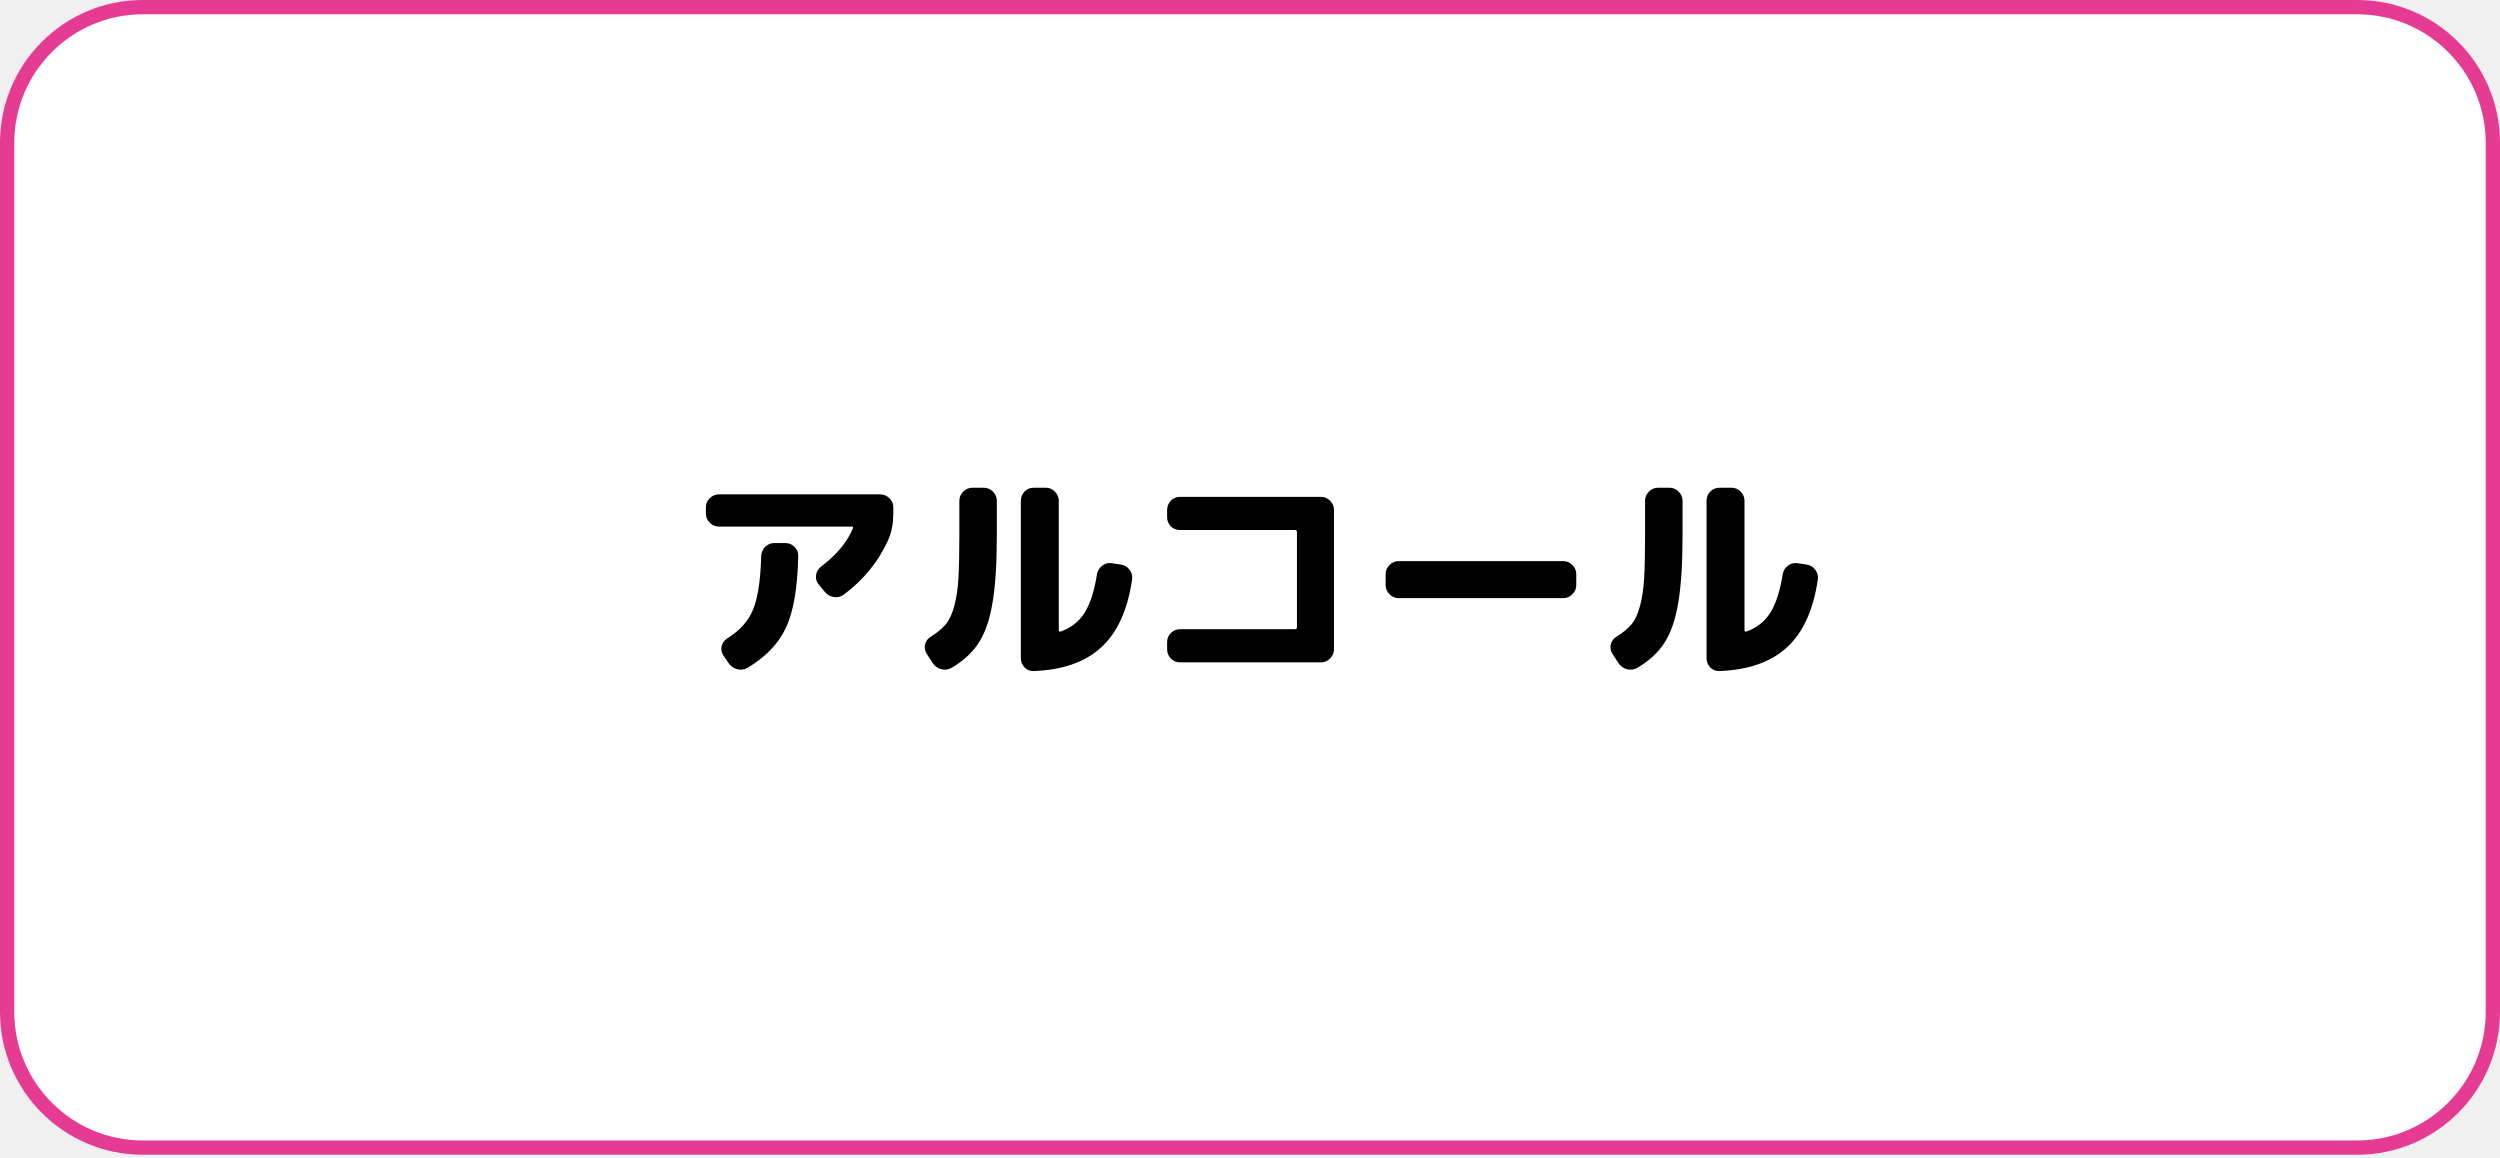
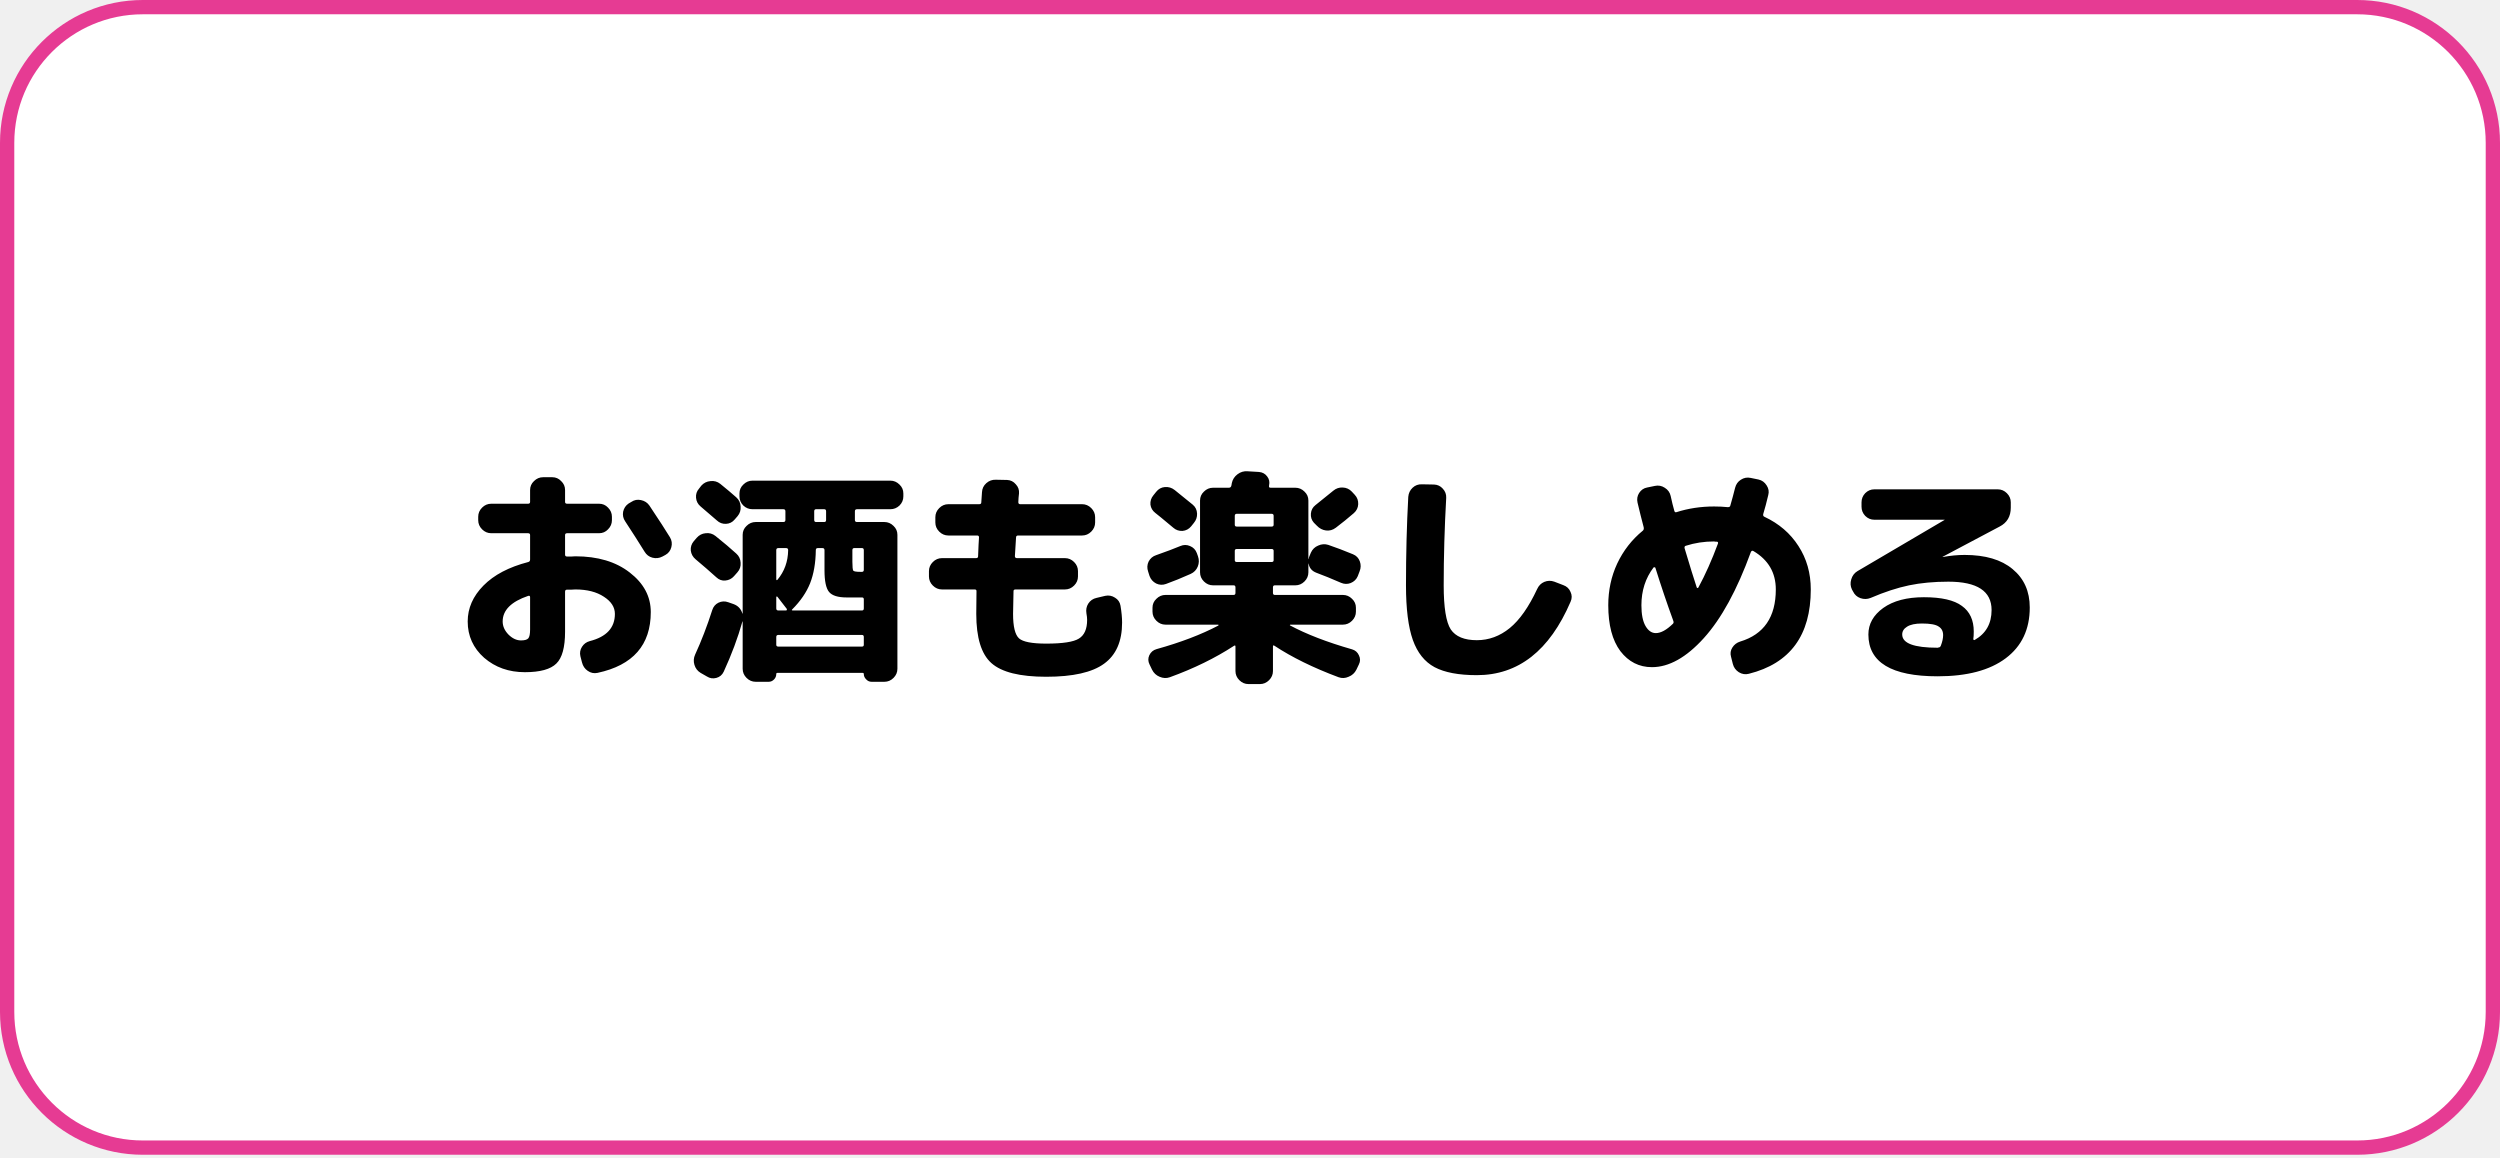
<svg xmlns="http://www.w3.org/2000/svg" width="525" height="243" viewBox="0 0 525 243" fill="none">
  <rect x="1.5" y="1.5" width="522" height="239.5" rx="28.5" fill="white" />
  <rect x="1.5" y="1.5" width="522" height="239.5" rx="28.5" stroke="#E63B93" stroke-width="3" />
-   <path d="M150.968 110.584C150.232 110.584 149.592 110.312 149.048 109.768C148.504 109.224 148.232 108.584 148.232 107.848V106.504C148.232 105.768 148.504 105.144 149.048 104.632C149.592 104.088 150.232 103.816 150.968 103.816H184.856C185.592 103.816 186.232 104.088 186.776 104.632C187.32 105.144 187.592 105.768 187.592 106.504V107.848C187.592 109.864 187.272 111.624 186.632 113.128C184.584 117.8 181.432 121.72 177.176 124.888C176.536 125.336 175.832 125.496 175.064 125.368C174.296 125.24 173.672 124.872 173.192 124.264L171.896 122.68C171.448 122.136 171.272 121.512 171.368 120.808C171.464 120.072 171.8 119.48 172.376 119.032C175.672 116.536 177.912 113.848 179.096 110.968C179.224 110.712 179.144 110.584 178.856 110.584H150.968ZM162.584 114.04H164.936C165.672 114.04 166.312 114.312 166.856 114.856C167.4 115.4 167.656 116.04 167.624 116.776C167.496 123.368 166.648 128.36 165.08 131.752C163.512 135.144 160.808 137.976 156.968 140.248C156.296 140.632 155.576 140.728 154.808 140.536C154.072 140.344 153.48 139.928 153.032 139.288L151.88 137.608C151.496 137 151.384 136.344 151.544 135.64C151.736 134.936 152.152 134.392 152.792 134.008C155.384 132.408 157.176 130.392 158.168 127.96C159.16 125.496 159.72 121.768 159.848 116.776C159.88 116.04 160.152 115.4 160.664 114.856C161.208 114.312 161.848 114.04 162.584 114.04ZM217.064 140.92C216.328 140.952 215.688 140.696 215.144 140.152C214.632 139.608 214.376 138.968 214.376 138.232V105.16C214.376 104.424 214.632 103.784 215.144 103.24C215.688 102.696 216.328 102.424 217.064 102.424H219.656C220.392 102.424 221.016 102.696 221.528 103.24C222.072 103.784 222.344 104.424 222.344 105.16V132.376C222.344 132.6 222.488 132.68 222.776 132.616C224.92 131.848 226.584 130.536 227.768 128.68C228.952 126.792 229.816 124.104 230.36 120.616C230.488 119.88 230.84 119.288 231.416 118.84C231.992 118.36 232.648 118.168 233.384 118.264L235.352 118.552C236.088 118.648 236.696 119 237.176 119.608C237.656 120.216 237.848 120.888 237.752 121.624C236.824 128.056 234.664 132.824 231.272 135.928C227.912 139.032 223.176 140.696 217.064 140.92ZM195.896 139.288L194.6 137.272C194.216 136.664 194.104 136.008 194.264 135.304C194.456 134.6 194.872 134.056 195.512 133.672C196.856 132.84 197.896 131.976 198.632 131.08C199.368 130.184 199.96 128.904 200.408 127.24C200.856 125.544 201.144 123.608 201.272 121.432C201.4 119.256 201.464 116.232 201.464 112.36V105.16C201.464 104.424 201.736 103.784 202.28 103.24C202.824 102.696 203.464 102.424 204.2 102.424H206.6C207.336 102.424 207.976 102.696 208.52 103.24C209.064 103.784 209.336 104.424 209.336 105.16V112.36C209.336 118.344 209.032 123.096 208.424 126.616C207.848 130.104 206.888 132.888 205.544 134.968C204.232 137.016 202.328 138.776 199.832 140.248C199.16 140.632 198.44 140.728 197.672 140.536C196.936 140.344 196.344 139.928 195.896 139.288ZM247.784 139.096C247.048 139.096 246.408 138.824 245.864 138.28C245.352 137.736 245.096 137.096 245.096 136.36V134.824C245.096 134.088 245.352 133.464 245.864 132.952C246.408 132.408 247.048 132.136 247.784 132.136H271.928C272.216 132.136 272.36 131.992 272.36 131.704V111.736C272.36 111.448 272.216 111.304 271.928 111.304H247.784C247.048 111.304 246.408 111.048 245.864 110.536C245.352 109.992 245.096 109.352 245.096 108.616V107.08C245.096 106.344 245.352 105.704 245.864 105.16C246.408 104.616 247.048 104.344 247.784 104.344H277.4C278.136 104.344 278.776 104.616 279.32 105.16C279.864 105.704 280.136 106.344 280.136 107.08V136.36C280.136 137.096 279.864 137.736 279.32 138.28C278.776 138.824 278.136 139.096 277.4 139.096H247.784ZM293.72 125.608C292.984 125.608 292.344 125.336 291.8 124.792C291.256 124.248 290.984 123.608 290.984 122.872V120.568C290.984 119.832 291.256 119.192 291.8 118.648C292.344 118.104 292.984 117.832 293.72 117.832H328.28C329.016 117.832 329.656 118.104 330.2 118.648C330.744 119.192 331.016 119.832 331.016 120.568V122.872C331.016 123.608 330.744 124.248 330.2 124.792C329.656 125.336 329.016 125.608 328.28 125.608H293.72ZM361.064 140.92C360.328 140.952 359.688 140.696 359.144 140.152C358.632 139.608 358.376 138.968 358.376 138.232V105.16C358.376 104.424 358.632 103.784 359.144 103.24C359.688 102.696 360.328 102.424 361.064 102.424H363.656C364.392 102.424 365.016 102.696 365.528 103.24C366.072 103.784 366.344 104.424 366.344 105.16V132.376C366.344 132.6 366.488 132.68 366.776 132.616C368.92 131.848 370.584 130.536 371.768 128.68C372.952 126.792 373.816 124.104 374.36 120.616C374.488 119.88 374.84 119.288 375.416 118.84C375.992 118.36 376.648 118.168 377.384 118.264L379.352 118.552C380.088 118.648 380.696 119 381.176 119.608C381.656 120.216 381.848 120.888 381.752 121.624C380.824 128.056 378.664 132.824 375.272 135.928C371.912 139.032 367.176 140.696 361.064 140.92ZM339.896 139.288L338.6 137.272C338.216 136.664 338.104 136.008 338.264 135.304C338.456 134.6 338.872 134.056 339.512 133.672C340.856 132.84 341.896 131.976 342.632 131.08C343.368 130.184 343.96 128.904 344.408 127.24C344.856 125.544 345.144 123.608 345.272 121.432C345.4 119.256 345.464 116.232 345.464 112.36V105.16C345.464 104.424 345.736 103.784 346.28 103.24C346.824 102.696 347.464 102.424 348.2 102.424H350.6C351.336 102.424 351.976 102.696 352.52 103.24C353.064 103.784 353.336 104.424 353.336 105.16V112.36C353.336 118.344 353.032 123.096 352.424 126.616C351.848 130.104 350.888 132.888 349.544 134.968C348.232 137.016 346.328 138.776 343.832 140.248C343.16 140.632 342.44 140.728 341.672 140.536C340.936 140.344 340.344 139.928 339.896 139.288Z" fill="black" />
+   <path d="M110.936 125.128C107.352 126.344 105.56 128.136 105.56 130.504C105.56 131.496 105.96 132.408 106.76 133.24C107.592 134.072 108.472 134.488 109.4 134.488C110.168 134.488 110.68 134.344 110.936 134.056C111.192 133.768 111.32 133.144 111.32 132.184V125.416C111.32 125.16 111.192 125.064 110.936 125.128ZM110.216 141.16C106.856 141.16 104.008 140.152 101.672 138.136C99.368 136.088 98.216 133.544 98.216 130.504C98.216 127.72 99.32 125.208 101.528 122.968C103.736 120.728 106.872 119.08 110.936 118.024C111.192 117.96 111.32 117.784 111.32 117.496V112.36C111.32 112.104 111.176 111.976 110.888 111.976H103.16C102.424 111.976 101.784 111.704 101.24 111.16C100.696 110.616 100.424 109.976 100.424 109.24V108.52C100.424 107.784 100.696 107.144 101.24 106.6C101.784 106.056 102.424 105.784 103.16 105.784H110.888C111.176 105.784 111.32 105.656 111.32 105.4V102.904C111.32 102.168 111.592 101.544 112.136 101.032C112.68 100.488 113.32 100.216 114.056 100.216H115.976C116.712 100.216 117.336 100.488 117.848 101.032C118.392 101.544 118.664 102.168 118.664 102.904V105.4C118.664 105.656 118.808 105.784 119.096 105.784H125.816C126.552 105.784 127.176 106.056 127.688 106.6C128.232 107.144 128.504 107.784 128.504 108.52V109.24C128.504 109.976 128.232 110.616 127.688 111.16C127.176 111.704 126.552 111.976 125.816 111.976H119.096C118.808 111.976 118.664 112.104 118.664 112.36V116.488C118.664 116.744 118.808 116.872 119.096 116.872C119.288 116.872 119.576 116.872 119.96 116.872C120.344 116.84 120.632 116.824 120.824 116.824C125.528 116.824 129.336 117.96 132.248 120.232C135.192 122.504 136.664 125.272 136.664 128.536C136.664 135.448 132.936 139.704 125.48 141.304C124.744 141.464 124.056 141.32 123.416 140.872C122.808 140.456 122.408 139.864 122.216 139.096L121.88 137.8C121.72 137.096 121.832 136.44 122.216 135.832C122.6 135.224 123.144 134.824 123.848 134.632C127.368 133.736 129.128 131.832 129.128 128.92C129.128 127.512 128.36 126.312 126.824 125.32C125.288 124.296 123.288 123.784 120.824 123.784C120.6 123.784 120.296 123.8 119.912 123.832C119.528 123.832 119.24 123.832 119.048 123.832C118.792 123.832 118.664 123.976 118.664 124.264V132.664C118.664 135.928 118.056 138.152 116.84 139.336C115.624 140.552 113.416 141.16 110.216 141.16ZM136.376 106.168C138.424 109.24 139.864 111.464 140.696 112.84C141.08 113.48 141.176 114.168 140.984 114.904C140.792 115.64 140.376 116.184 139.736 116.536L139.112 116.872C138.44 117.224 137.736 117.304 137 117.112C136.296 116.92 135.752 116.504 135.368 115.864C134.12 113.848 132.76 111.72 131.288 109.48C130.872 108.872 130.728 108.2 130.856 107.464C131.016 106.728 131.4 106.152 132.008 105.736L132.584 105.4C133.192 104.984 133.864 104.856 134.6 105.016C135.368 105.176 135.96 105.56 136.376 106.168ZM155.288 104.248V103.624C155.288 102.888 155.56 102.264 156.104 101.752C156.648 101.208 157.288 100.936 158.024 100.936H186.968C187.704 100.936 188.344 101.208 188.888 101.752C189.432 102.264 189.704 102.888 189.704 103.624V104.248C189.704 104.984 189.432 105.624 188.888 106.168C188.344 106.68 187.704 106.936 186.968 106.936H179.96C179.672 106.936 179.528 107.08 179.528 107.368V109.192C179.528 109.48 179.672 109.624 179.96 109.624H185.72C186.456 109.624 187.096 109.896 187.64 110.44C188.184 110.952 188.456 111.576 188.456 112.312V140.44C188.456 141.176 188.184 141.816 187.64 142.36C187.096 142.904 186.456 143.176 185.72 143.176H183.032C182.584 143.176 182.2 143 181.88 142.648C181.56 142.328 181.4 141.96 181.4 141.544C181.4 141.384 181.32 141.304 181.16 141.304H163.256C163.096 141.304 163.016 141.384 163.016 141.544C163.016 141.992 162.856 142.376 162.536 142.696C162.216 143.016 161.848 143.176 161.432 143.176H158.696C157.96 143.176 157.32 142.904 156.776 142.36C156.232 141.816 155.96 141.176 155.96 140.44V130.504H155.912C154.952 133.928 153.64 137.448 151.976 141.064C151.656 141.736 151.144 142.168 150.44 142.36C149.736 142.552 149.08 142.456 148.472 142.072L147.128 141.304C146.488 140.92 146.056 140.36 145.832 139.624C145.608 138.888 145.656 138.168 145.976 137.464C147.288 134.616 148.488 131.496 149.576 128.104C149.8 127.4 150.232 126.888 150.872 126.568C151.544 126.248 152.232 126.216 152.936 126.472L154.04 126.856C155 127.208 155.624 127.88 155.912 128.872L155.96 128.824V112.312C155.96 111.576 156.232 110.952 156.776 110.44C157.32 109.896 157.96 109.624 158.696 109.624H164.504C164.792 109.624 164.936 109.48 164.936 109.192V107.368C164.936 107.08 164.792 106.936 164.504 106.936H158.024C157.288 106.936 156.648 106.68 156.104 106.168C155.56 105.624 155.288 104.984 155.288 104.248ZM163.016 125.416V127.768C163.016 128.056 163.16 128.2 163.448 128.2H165.08C165.144 128.2 165.192 128.168 165.224 128.104C165.256 128.008 165.256 127.928 165.224 127.864L163.256 125.32C163.192 125.256 163.128 125.24 163.064 125.272C163.032 125.304 163.016 125.352 163.016 125.416ZM181.4 135.4V133.768C181.4 133.48 181.272 133.336 181.016 133.336H163.448C163.16 133.336 163.016 133.48 163.016 133.768V135.4C163.016 135.656 163.16 135.784 163.448 135.784H181.016C181.272 135.784 181.4 135.656 181.4 135.4ZM179 115.528V117.976C179 119.032 179.064 119.656 179.192 119.848C179.352 120.008 179.848 120.088 180.68 120.088H181.016C181.272 120.088 181.4 119.944 181.4 119.656V115.528C181.4 115.24 181.272 115.096 181.016 115.096H179.384C179.128 115.096 179 115.24 179 115.528ZM170.984 107.368V109.192C170.984 109.48 171.112 109.624 171.368 109.624H173.096C173.352 109.624 173.48 109.48 173.48 109.192V107.368C173.48 107.08 173.352 106.936 173.096 106.936H171.368C171.112 106.936 170.984 107.08 170.984 107.368ZM166.376 127.96C166.216 128.12 166.264 128.2 166.52 128.2H181.016C181.272 128.2 181.4 128.056 181.4 127.768V125.848C181.4 125.592 181.272 125.464 181.016 125.464H177.8C175.976 125.464 174.744 125.08 174.104 124.312C173.464 123.544 173.144 122.024 173.144 119.752V115.528C173.144 115.24 173 115.096 172.712 115.096H171.752C171.464 115.096 171.32 115.24 171.32 115.528C171.288 118.216 170.888 120.536 170.12 122.488C169.352 124.408 168.104 126.232 166.376 127.96ZM165.512 115.528C165.512 115.24 165.368 115.096 165.08 115.096H163.448C163.16 115.096 163.016 115.24 163.016 115.528V121.672C163.016 121.736 163.032 121.784 163.064 121.816C163.128 121.848 163.192 121.832 163.256 121.768C164.728 120.008 165.48 117.928 165.512 115.528ZM150.536 109.288C149.064 108.008 147.928 107.032 147.128 106.36C146.552 105.88 146.232 105.272 146.168 104.536C146.104 103.8 146.312 103.16 146.792 102.616L147.272 101.992C147.784 101.416 148.424 101.096 149.192 101.032C149.96 100.936 150.648 101.128 151.256 101.608C152.6 102.696 153.72 103.64 154.616 104.44C155.192 104.952 155.496 105.592 155.528 106.36C155.592 107.128 155.384 107.8 154.904 108.376L154.28 109.096C153.8 109.672 153.192 109.976 152.456 110.008C151.72 110.04 151.08 109.8 150.536 109.288ZM146.072 117.448C145.496 116.968 145.16 116.36 145.064 115.624C145 114.888 145.208 114.232 145.688 113.656L146.312 112.936C146.824 112.36 147.448 112.04 148.184 111.976C148.952 111.88 149.64 112.072 150.248 112.552C152.008 113.96 153.464 115.192 154.616 116.248C155.192 116.76 155.496 117.4 155.528 118.168C155.592 118.936 155.368 119.608 154.856 120.184L154.136 121C153.656 121.544 153.048 121.848 152.312 121.912C151.608 121.976 150.984 121.752 150.44 121.24C149.096 120.024 147.64 118.76 146.072 117.448ZM197.816 123.784C197.08 123.784 196.44 123.512 195.896 122.968C195.352 122.424 195.08 121.784 195.08 121.048V119.944C195.08 119.208 195.352 118.568 195.896 118.024C196.44 117.48 197.08 117.208 197.816 117.208H204.968C205.256 117.208 205.4 117.08 205.4 116.824C205.464 115 205.528 113.672 205.592 112.84C205.592 112.584 205.464 112.456 205.208 112.456H199.16C198.424 112.456 197.784 112.184 197.24 111.64C196.696 111.096 196.424 110.456 196.424 109.72V108.616C196.424 107.88 196.696 107.24 197.24 106.696C197.784 106.152 198.424 105.88 199.16 105.88H205.64C205.928 105.88 206.072 105.752 206.072 105.496C206.104 105.048 206.152 104.344 206.216 103.384C206.248 102.616 206.552 101.976 207.128 101.464C207.704 100.952 208.376 100.712 209.144 100.744L211.496 100.792C212.232 100.824 212.84 101.128 213.32 101.704C213.832 102.248 214.056 102.888 213.992 103.624C213.96 103.848 213.928 104.152 213.896 104.536C213.864 104.92 213.848 105.224 213.848 105.448C213.848 105.736 213.976 105.88 214.232 105.88H227.24C227.976 105.88 228.616 106.152 229.16 106.696C229.704 107.24 229.976 107.88 229.976 108.616V109.72C229.976 110.456 229.704 111.096 229.16 111.64C228.616 112.184 227.976 112.456 227.24 112.456H213.8C213.512 112.456 213.368 112.6 213.368 112.888C213.24 114.712 213.16 116.008 213.128 116.776C213.128 117.064 213.272 117.208 213.56 117.208H223.64C224.376 117.208 225.016 117.48 225.56 118.024C226.104 118.568 226.376 119.208 226.376 119.944V121.048C226.376 121.784 226.104 122.424 225.56 122.968C225.016 123.512 224.376 123.784 223.64 123.784H213.272C212.984 123.784 212.84 123.896 212.84 124.12C212.776 126.552 212.744 128.152 212.744 128.92C212.744 131.576 213.16 133.288 213.992 134.056C214.824 134.792 216.728 135.16 219.704 135.16C223.16 135.16 225.448 134.808 226.568 134.104C227.72 133.4 228.296 132.088 228.296 130.168C228.296 129.784 228.248 129.336 228.152 128.824C228.024 128.056 228.152 127.368 228.536 126.76C228.952 126.12 229.528 125.72 230.264 125.56L232.088 125.128C232.824 124.968 233.512 125.096 234.152 125.512C234.792 125.896 235.176 126.456 235.304 127.192C235.528 128.536 235.64 129.72 235.64 130.744C235.64 134.68 234.376 137.56 231.848 139.384C229.352 141.208 225.304 142.12 219.704 142.12C214.168 142.12 210.328 141.16 208.184 139.24C206.072 137.352 205.016 133.912 205.016 128.92C205.016 126.904 205.032 125.304 205.064 124.12C205.064 123.896 204.936 123.784 204.68 123.784H197.816ZM267.704 122.92C267.448 122.92 267.32 123.064 267.32 123.352V124.504C267.32 124.792 267.448 124.936 267.704 124.936H282.008C282.744 124.936 283.384 125.208 283.928 125.752C284.472 126.264 284.744 126.888 284.744 127.624V128.44C284.744 129.176 284.472 129.816 283.928 130.36C283.384 130.904 282.744 131.176 282.008 131.176H270.968C270.904 131.208 270.872 131.256 270.872 131.32C274.328 133.176 278.68 134.856 283.928 136.36C284.6 136.552 285.08 136.968 285.368 137.608C285.688 138.248 285.688 138.888 285.368 139.528L284.84 140.632C284.488 141.336 283.944 141.832 283.208 142.12C282.504 142.44 281.8 142.472 281.096 142.216C275.784 140.232 271.288 138.024 267.608 135.592C267.416 135.464 267.32 135.528 267.32 135.784V140.92C267.32 141.656 267.048 142.296 266.504 142.84C265.96 143.384 265.32 143.656 264.584 143.656H262.184C261.448 143.656 260.808 143.384 260.264 142.84C259.72 142.296 259.448 141.656 259.448 140.92V135.784C259.448 135.528 259.336 135.48 259.112 135.64C255.176 138.2 250.696 140.392 245.672 142.216C244.968 142.472 244.248 142.44 243.512 142.12C242.808 141.832 242.28 141.336 241.928 140.632L241.4 139.528C241.08 138.888 241.064 138.248 241.352 137.608C241.672 136.936 242.184 136.504 242.888 136.312C247.944 134.904 252.264 133.256 255.848 131.368C255.88 131.336 255.896 131.304 255.896 131.272C255.896 131.208 255.864 131.176 255.8 131.176H244.76C244.024 131.176 243.384 130.904 242.84 130.36C242.296 129.816 242.024 129.176 242.024 128.44V127.624C242.024 126.888 242.296 126.264 242.84 125.752C243.384 125.208 244.024 124.936 244.76 124.936H259.064C259.32 124.936 259.448 124.792 259.448 124.504V123.352C259.448 123.064 259.32 122.92 259.064 122.92H254.744C254.008 122.92 253.368 122.648 252.824 122.104C252.28 121.56 252.008 120.92 252.008 120.184V105.112C252.008 104.376 252.28 103.752 252.824 103.24C253.368 102.696 254.008 102.424 254.744 102.424H258.056C258.344 102.424 258.52 102.28 258.584 101.992C258.584 101.928 258.6 101.848 258.632 101.752C258.664 101.624 258.68 101.528 258.68 101.464C258.84 100.696 259.24 100.072 259.88 99.592C260.52 99.112 261.224 98.904 261.992 98.968L264.392 99.112C265.128 99.176 265.704 99.496 266.12 100.072C266.536 100.616 266.664 101.24 266.504 101.944V102.04C266.44 102.296 266.552 102.424 266.84 102.424H272.024C272.76 102.424 273.4 102.696 273.944 103.24C274.488 103.752 274.76 104.376 274.76 105.112V117.4H274.808C274.872 117.08 274.92 116.904 274.952 116.872L275.288 116.056C275.608 115.352 276.12 114.856 276.824 114.568C277.528 114.248 278.232 114.2 278.936 114.424C280.536 114.968 282.264 115.624 284.12 116.392C284.824 116.68 285.304 117.176 285.56 117.88C285.816 118.584 285.8 119.288 285.512 119.992L285.128 121C284.84 121.672 284.344 122.152 283.64 122.44C282.968 122.696 282.296 122.68 281.624 122.392C279.64 121.528 277.912 120.824 276.44 120.28C275.512 119.928 274.968 119.288 274.808 118.36H274.76V120.184C274.76 120.92 274.488 121.56 273.944 122.104C273.4 122.648 272.76 122.92 272.024 122.92H267.704ZM259.304 108.328V110.2C259.304 110.456 259.448 110.584 259.736 110.584H267.032C267.32 110.584 267.464 110.456 267.464 110.2V108.328C267.464 108.04 267.32 107.896 267.032 107.896H259.736C259.448 107.896 259.304 108.04 259.304 108.328ZM267.032 118.024C267.32 118.024 267.464 117.896 267.464 117.64V115.672C267.464 115.416 267.32 115.288 267.032 115.288H259.736C259.448 115.288 259.304 115.416 259.304 115.672V117.64C259.304 117.896 259.448 118.024 259.736 118.024H267.032ZM242.792 103.288C243.272 102.68 243.88 102.344 244.616 102.28C245.384 102.216 246.072 102.424 246.68 102.904C247.896 103.864 249.16 104.888 250.472 105.976C251.048 106.456 251.352 107.08 251.384 107.848C251.416 108.584 251.192 109.24 250.712 109.816L250.136 110.536C249.656 111.112 249.048 111.432 248.312 111.496C247.576 111.528 246.936 111.304 246.392 110.824C244.216 109 242.952 107.96 242.6 107.704C242.024 107.256 241.688 106.68 241.592 105.976C241.528 105.24 241.736 104.584 242.216 104.008L242.792 103.288ZM241.4 120.952L241.112 120.04C240.856 119.304 240.888 118.6 241.208 117.928C241.56 117.256 242.088 116.808 242.792 116.584C244.968 115.816 246.664 115.176 247.88 114.664C248.552 114.376 249.224 114.376 249.896 114.664C250.6 114.952 251.08 115.448 251.336 116.152L251.576 116.824C251.832 117.56 251.816 118.28 251.528 118.984C251.24 119.688 250.744 120.2 250.04 120.52C248.184 121.352 246.456 122.056 244.856 122.632C244.152 122.888 243.464 122.856 242.792 122.536C242.12 122.184 241.656 121.656 241.4 120.952ZM283.88 103.24L284.504 103.912C285.016 104.456 285.256 105.112 285.224 105.88C285.192 106.616 284.888 107.24 284.312 107.752C283.096 108.808 281.832 109.832 280.52 110.824C279.88 111.304 279.192 111.496 278.456 111.4C277.72 111.304 277.08 110.968 276.536 110.392L275.912 109.768C275.432 109.224 275.224 108.584 275.288 107.848C275.352 107.112 275.672 106.52 276.248 106.072L279.992 103.048C280.568 102.568 281.224 102.344 281.96 102.376C282.728 102.408 283.368 102.696 283.88 103.24ZM310.136 141.784C306.328 141.784 303.368 141.224 301.256 140.104C299.176 138.984 297.656 137.08 296.696 134.392C295.736 131.672 295.256 127.848 295.256 122.92C295.256 116.424 295.416 110.232 295.736 104.344C295.8 103.576 296.104 102.936 296.648 102.424C297.192 101.912 297.848 101.672 298.616 101.704L301.16 101.752C301.896 101.784 302.504 102.072 302.984 102.616C303.496 103.16 303.736 103.8 303.704 104.536C303.352 110.808 303.176 116.936 303.176 122.92C303.176 127.56 303.672 130.648 304.664 132.184C305.688 133.688 307.512 134.44 310.136 134.44C312.664 134.44 314.968 133.592 317.048 131.896C319.128 130.2 321.048 127.464 322.808 123.688C323.128 122.984 323.624 122.488 324.296 122.2C325 121.912 325.704 121.896 326.408 122.152L328.28 122.872C329.016 123.128 329.528 123.608 329.816 124.312C330.136 124.984 330.136 125.672 329.816 126.376C325.4 136.648 318.84 141.784 310.136 141.784ZM347.24 119.176C345.544 121.416 344.696 124.056 344.696 127.096C344.696 129.016 344.984 130.472 345.56 131.464C346.136 132.456 346.856 132.952 347.72 132.952C348.776 132.952 349.976 132.296 351.32 130.984C351.48 130.824 351.496 130.6 351.368 130.312C351.368 130.28 351.352 130.232 351.32 130.168C350.104 126.84 348.872 123.192 347.624 119.224C347.592 119.16 347.528 119.128 347.432 119.128C347.368 119.096 347.304 119.112 347.24 119.176ZM359.96 113.704C357.88 113.704 355.896 114.008 354.008 114.616C353.784 114.68 353.704 114.856 353.768 115.144C354.856 118.792 355.704 121.528 356.312 123.352C356.344 123.416 356.392 123.464 356.456 123.496C356.52 123.496 356.584 123.464 356.648 123.4C358.12 120.68 359.496 117.592 360.776 114.136C360.84 113.88 360.744 113.752 360.488 113.752C360.424 113.752 360.328 113.752 360.2 113.752C360.104 113.72 360.024 113.704 359.96 113.704ZM346.904 140.104C344.216 140.104 342.008 138.984 340.28 136.744C338.584 134.472 337.736 131.256 337.736 127.096C337.736 123.96 338.36 121.048 339.608 118.36C340.888 115.64 342.68 113.336 344.984 111.448C345.176 111.288 345.24 111.048 345.176 110.728C344.728 109.032 344.296 107.304 343.88 105.544C343.72 104.808 343.832 104.136 344.216 103.528C344.632 102.888 345.192 102.504 345.896 102.376L347.528 102.04C348.264 101.88 348.952 102.008 349.592 102.424C350.264 102.84 350.68 103.416 350.84 104.152C350.936 104.536 351.064 105.096 351.224 105.832C351.416 106.536 351.544 107.016 351.608 107.272C351.672 107.528 351.816 107.624 352.04 107.56C354.536 106.76 357.176 106.36 359.96 106.36C360.984 106.36 361.944 106.408 362.84 106.504C363.16 106.504 363.336 106.392 363.368 106.168C363.72 104.952 364.056 103.704 364.376 102.424C364.568 101.688 364.968 101.128 365.576 100.744C366.216 100.328 366.904 100.2 367.64 100.36L369.272 100.696C370.008 100.856 370.584 101.272 371 101.944C371.416 102.584 371.528 103.256 371.336 103.96C370.984 105.464 370.632 106.792 370.28 107.944C370.216 108.232 370.296 108.424 370.52 108.52C373.592 109.96 375.976 112.008 377.672 114.664C379.4 117.32 380.264 120.36 380.264 123.784C380.264 133.416 375.928 139.32 367.256 141.496C366.52 141.688 365.816 141.576 365.144 141.16C364.504 140.744 364.088 140.168 363.896 139.432L363.512 137.896C363.32 137.224 363.416 136.584 363.8 135.976C364.184 135.368 364.728 134.952 365.432 134.728C370.424 133.224 372.92 129.576 372.92 123.784C372.92 120.264 371.352 117.576 368.216 115.72C367.992 115.592 367.816 115.656 367.688 115.912C364.776 123.912 361.48 129.944 357.8 134.008C354.12 138.072 350.488 140.104 346.904 140.104ZM407.576 135.592C407.896 134.76 408.056 134.024 408.056 133.384C408.056 132.552 407.736 131.944 407.096 131.56C406.488 131.144 405.32 130.936 403.592 130.936C402.216 130.936 401.176 131.16 400.472 131.608C399.8 132.024 399.464 132.568 399.464 133.24C399.464 135.096 401.944 136.024 406.904 136.024C406.936 136.024 406.952 136.024 406.952 136.024L407.048 135.976C407.304 135.976 407.48 135.848 407.576 135.592ZM389.144 124.216L388.904 123.784C388.584 123.112 388.536 122.408 388.76 121.672C388.984 120.904 389.416 120.328 390.056 119.944L408.344 109.192L408.392 109.144H408.344H393.608C392.872 109.144 392.232 108.872 391.688 108.328C391.176 107.784 390.92 107.144 390.92 106.408V105.496C390.92 104.76 391.176 104.12 391.688 103.576C392.232 103.032 392.872 102.76 393.608 102.76H419.528C420.264 102.76 420.904 103.032 421.448 103.576C421.992 104.12 422.264 104.76 422.264 105.496V106.6C422.264 108.456 421.48 109.784 419.912 110.584L407.96 116.92V116.968H408.008C409.608 116.68 411.128 116.536 412.568 116.536C416.92 116.536 420.28 117.528 422.648 119.512C425.048 121.496 426.248 124.184 426.248 127.576C426.248 132.152 424.568 135.704 421.208 138.232C417.848 140.76 413.08 142.024 406.904 142.024C397.208 142.024 392.36 139.096 392.36 133.24C392.36 131.032 393.4 129.176 395.48 127.672C397.592 126.168 400.44 125.416 404.024 125.416C407.704 125.416 410.36 126.024 411.992 127.24C413.656 128.424 414.488 130.216 414.488 132.616C414.488 133.32 414.456 133.848 414.392 134.2C414.392 134.264 414.424 134.328 414.488 134.392C414.552 134.424 414.616 134.424 414.68 134.392C417.048 133.048 418.232 130.952 418.232 128.104C418.232 124.136 415.208 122.152 409.16 122.152C406.12 122.152 403.368 122.408 400.904 122.92C398.44 123.432 395.752 124.312 392.84 125.56C392.136 125.848 391.416 125.864 390.68 125.608C389.976 125.352 389.464 124.888 389.144 124.216Z" fill="black" />
</svg>
